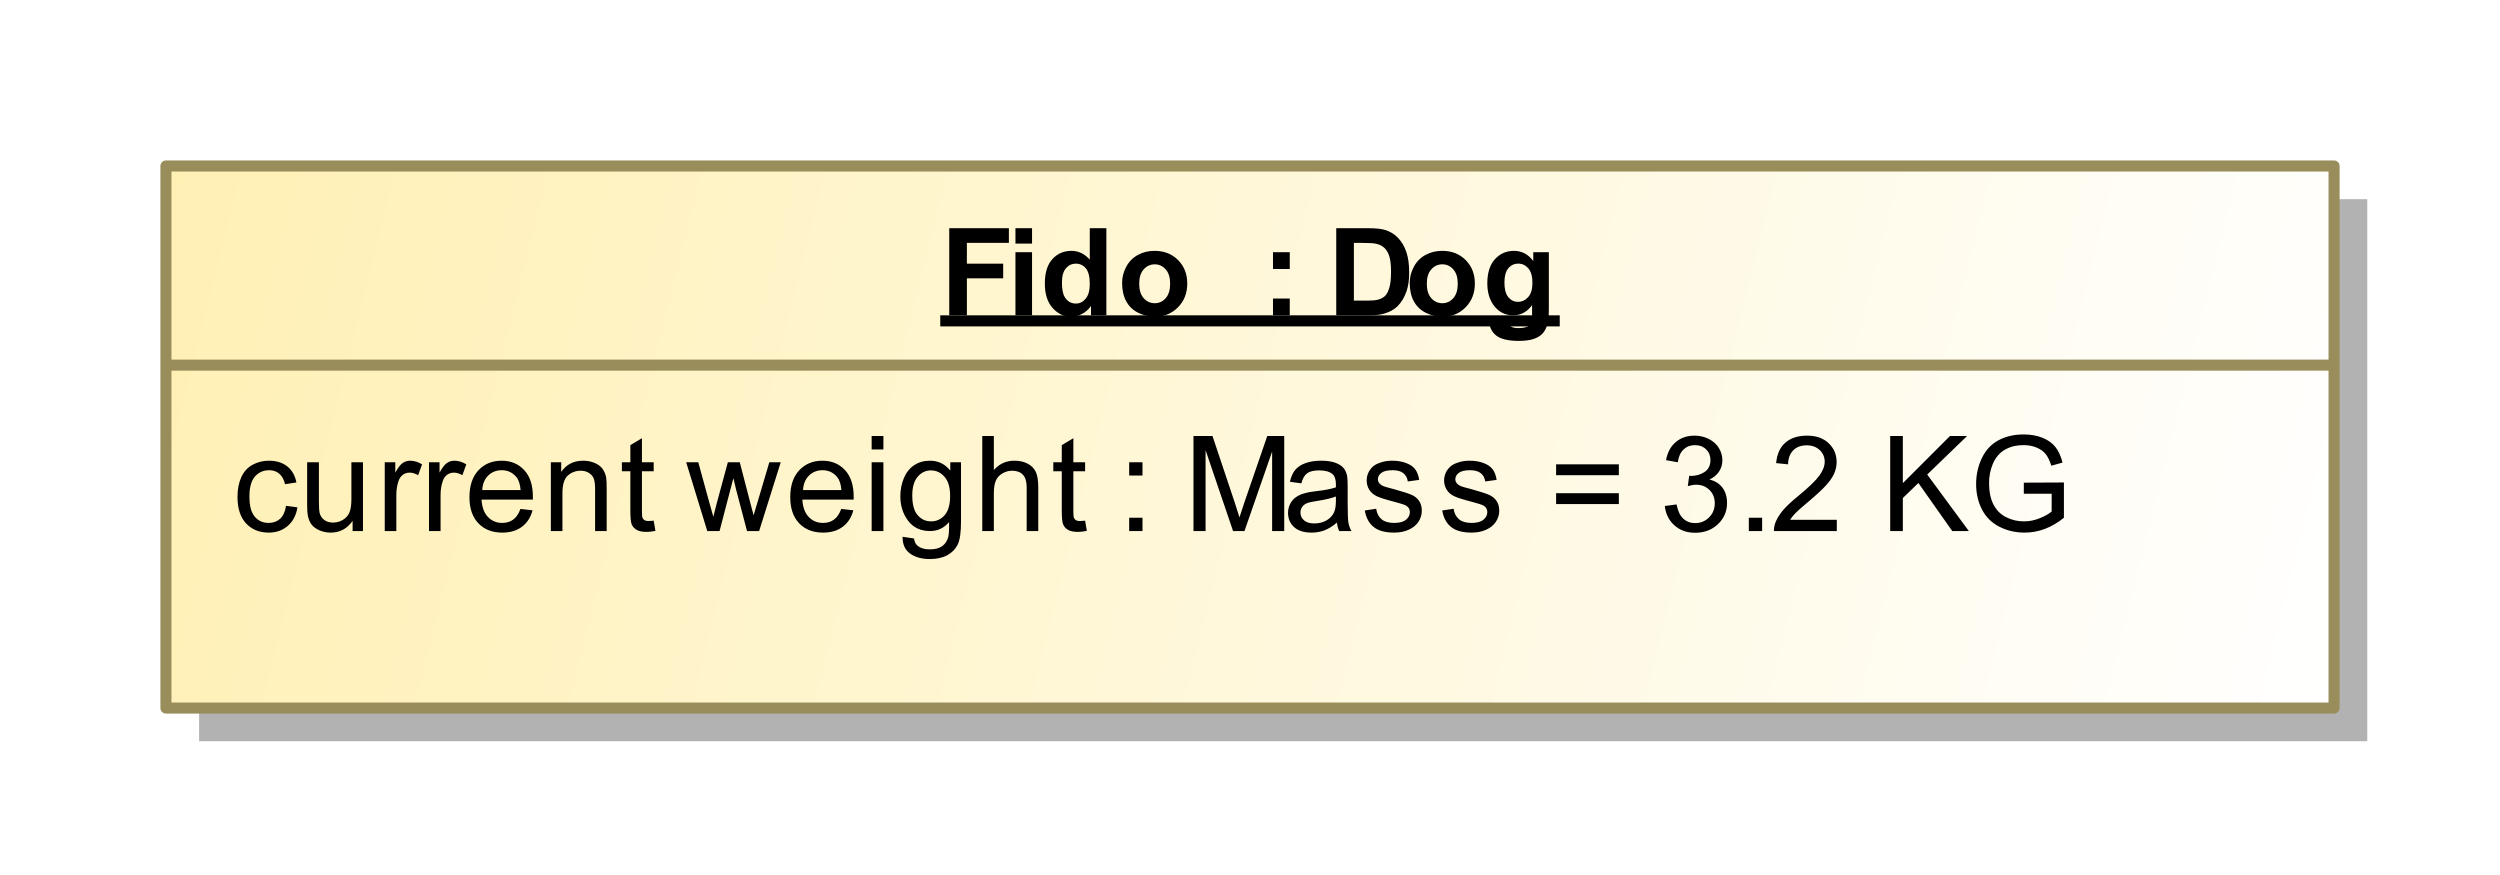
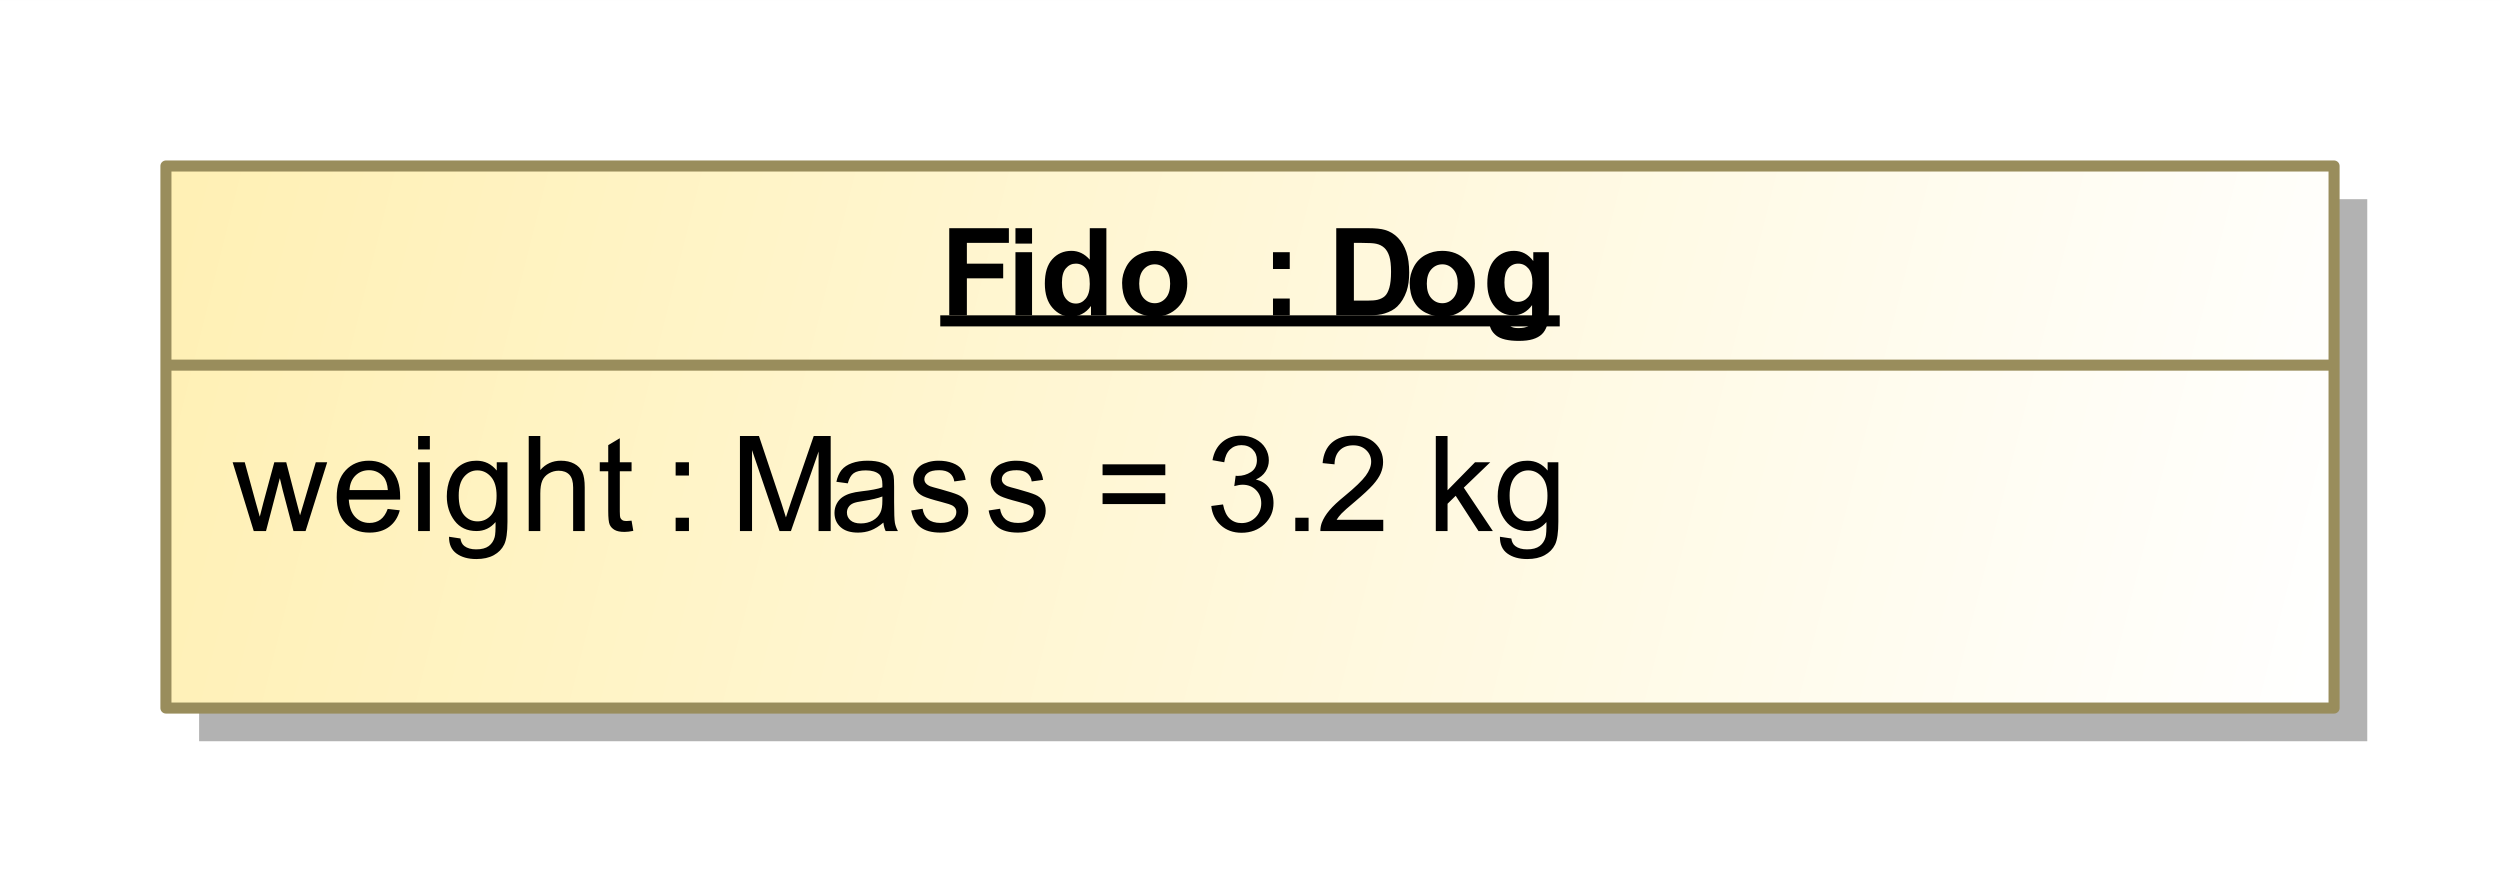
<svg xmlns="http://www.w3.org/2000/svg" fill-opacity="1" color-rendering="auto" color-interpolation="auto" text-rendering="auto" stroke="black" stroke-linecap="square" width="2.354in" stroke-miterlimit="10" shape-rendering="auto" stroke-opacity="1" fill="black" stroke-dasharray="none" font-weight="normal" stroke-width="1" viewBox="0 0 226 79" height="0.823in" font-family="'Arial'" font-style="normal" stroke-linejoin="miter" font-size="12" stroke-dashoffset="0" image-rendering="auto">
  <defs id="genericDefs" />
  <g>
    <defs id="defs1">
      <linearGradient x1="21" gradientUnits="userSpaceOnUse" x2="217" y1="21" y2="70" id="linearGradient1" spreadMethod="pad">
        <stop stop-opacity="1" stop-color="rgb(255,240,180)" offset="0%" />
        <stop stop-opacity="1" stop-color="white" offset="100%" />
      </linearGradient>
      <clipPath clipPathUnits="userSpaceOnUse" id="clipPath1">
        <path d="M0 0 L232 0 L232 85 L0 85 L0 0 Z" />
      </clipPath>
      <clipPath clipPathUnits="userSpaceOnUse" id="clipPath2">
        <path d="M6 6 L238 6 L238 91 L6 91 L6 6 Z" />
      </clipPath>
    </defs>
    <g fill="white" stroke="white">
      <rect x="0" width="232" height="85" y="0" clip-path="url(#clipPath1)" stroke="none" />
      <rect x="24" y="24" transform="translate(-6,-6)" clip-path="url(#clipPath2)" fill="rgb(178,178,178)" width="196" text-rendering="geometricPrecision" height="49" stroke="none" />
      <rect x="21" y="21" transform="translate(-6,-6)" clip-path="url(#clipPath2)" fill="url(#linearGradient1)" width="196" text-rendering="geometricPrecision" height="49" stroke="none" />
    </g>
    <g fill="rgb(153,141,92)" text-rendering="geometricPrecision" transform="translate(-6,-6)" stroke-linecap="butt" stroke="rgb(153,141,92)" stroke-linejoin="round">
      <rect fill="none" x="21" width="196" height="49" y="21" clip-path="url(#clipPath2)" />
      <line y2="39" fill="none" x1="21" clip-path="url(#clipPath2)" x2="217" y1="39" />
-       <path fill="black" text-rendering="optimizeLegibility" d="M31.859 51.719 L32.891 51.859 Q32.719 52.922 32.016 53.531 Q31.312 54.141 30.297 54.141 Q29.016 54.141 28.242 53.305 Q27.469 52.469 27.469 50.906 Q27.469 49.906 27.805 49.148 Q28.141 48.391 28.82 48.016 Q29.5 47.641 30.312 47.641 Q31.312 47.641 31.961 48.148 Q32.609 48.656 32.797 49.609 L31.766 49.766 Q31.625 49.141 31.25 48.82 Q30.875 48.5 30.344 48.5 Q29.547 48.5 29.047 49.07 Q28.547 49.641 28.547 50.875 Q28.547 52.141 29.031 52.703 Q29.516 53.266 30.281 53.266 Q30.906 53.266 31.32 52.891 Q31.734 52.516 31.859 51.719 ZM37.875 54 L37.875 53.078 Q37.141 54.141 35.891 54.141 Q35.344 54.141 34.867 53.93 Q34.391 53.719 34.156 53.398 Q33.922 53.078 33.828 52.609 Q33.766 52.312 33.766 51.625 L33.766 47.781 L34.828 47.781 L34.828 51.234 Q34.828 52.047 34.891 52.344 Q34.984 52.75 35.305 52.992 Q35.625 53.234 36.109 53.234 Q36.578 53.234 36.992 52.992 Q37.406 52.75 37.586 52.328 Q37.766 51.906 37.766 51.109 L37.766 47.781 L38.812 47.781 L38.812 54 L37.875 54 ZM40.781 54 L40.781 47.781 L41.734 47.781 L41.734 48.719 Q42.094 48.062 42.398 47.852 Q42.703 47.641 43.078 47.641 Q43.609 47.641 44.156 47.969 L43.797 48.953 Q43.406 48.719 43.031 48.719 Q42.672 48.719 42.398 48.93 Q42.125 49.141 42.016 49.516 Q41.828 50.078 41.828 50.734 L41.828 54 L40.781 54 ZM44.781 54 L44.781 47.781 L45.734 47.781 L45.734 48.719 Q46.094 48.062 46.398 47.852 Q46.703 47.641 47.078 47.641 Q47.609 47.641 48.156 47.969 L47.797 48.953 Q47.406 48.719 47.031 48.719 Q46.672 48.719 46.398 48.93 Q46.125 49.141 46.016 49.516 Q45.828 50.078 45.828 50.734 L45.828 54 L44.781 54 ZM53.047 52 L54.141 52.125 Q53.891 53.078 53.188 53.609 Q52.484 54.141 51.406 54.141 Q50.047 54.141 49.242 53.297 Q48.438 52.453 48.438 50.938 Q48.438 49.375 49.25 48.508 Q50.062 47.641 51.344 47.641 Q52.594 47.641 53.383 48.484 Q54.172 49.328 54.172 50.875 Q54.172 50.969 54.172 51.156 L49.531 51.156 Q49.594 52.188 50.109 52.727 Q50.625 53.266 51.406 53.266 Q51.984 53.266 52.398 52.961 Q52.812 52.656 53.047 52 ZM49.594 50.297 L53.062 50.297 Q53 49.5 52.672 49.109 Q52.156 48.5 51.359 48.5 Q50.625 48.5 50.133 48.984 Q49.641 49.469 49.594 50.297 ZM55.797 54 L55.797 47.781 L56.734 47.781 L56.734 48.656 Q57.422 47.641 58.719 47.641 Q59.281 47.641 59.758 47.844 Q60.234 48.047 60.469 48.375 Q60.703 48.703 60.797 49.141 Q60.844 49.438 60.844 50.172 L60.844 54 L59.797 54 L59.797 50.219 Q59.797 49.562 59.672 49.25 Q59.547 48.938 59.234 48.742 Q58.922 48.547 58.5 48.547 Q57.828 48.547 57.336 48.977 Q56.844 49.406 56.844 50.594 L56.844 54 L55.797 54 ZM65.094 53.062 L65.25 53.984 Q64.797 54.078 64.453 54.078 Q63.875 54.078 63.562 53.898 Q63.25 53.719 63.117 53.422 Q62.984 53.125 62.984 52.172 L62.984 48.594 L62.219 48.594 L62.219 47.781 L62.984 47.781 L62.984 46.234 L64.031 45.609 L64.031 47.781 L65.094 47.781 L65.094 48.594 L64.031 48.594 L64.031 52.234 Q64.031 52.688 64.086 52.812 Q64.141 52.938 64.266 53.016 Q64.391 53.094 64.625 53.094 Q64.812 53.094 65.094 53.062 ZM69.938 54 L68.031 47.781 L69.125 47.781 L70.109 51.375 L70.484 52.703 Q70.516 52.609 70.812 51.422 L71.797 47.781 L72.875 47.781 L73.812 51.391 L74.125 52.578 L74.484 51.375 L75.547 47.781 L76.578 47.781 L74.625 54 L73.531 54 L72.547 50.266 L72.297 49.219 L71.047 54 L69.938 54 ZM82.047 52 L83.141 52.125 Q82.891 53.078 82.188 53.609 Q81.484 54.141 80.406 54.141 Q79.047 54.141 78.242 53.297 Q77.438 52.453 77.438 50.938 Q77.438 49.375 78.25 48.508 Q79.062 47.641 80.344 47.641 Q81.594 47.641 82.383 48.484 Q83.172 49.328 83.172 50.875 Q83.172 50.969 83.172 51.156 L78.531 51.156 Q78.594 52.188 79.109 52.727 Q79.625 53.266 80.406 53.266 Q80.984 53.266 81.398 52.961 Q81.812 52.656 82.047 52 ZM78.594 50.297 L82.062 50.297 Q82 49.5 81.672 49.109 Q81.156 48.5 80.359 48.5 Q79.625 48.5 79.133 48.984 Q78.641 49.469 78.594 50.297 ZM84.797 46.625 L84.797 45.406 L85.859 45.406 L85.859 46.625 L84.797 46.625 ZM84.797 54 L84.797 47.781 L85.859 47.781 L85.859 54 L84.797 54 ZM87.594 54.516 L88.625 54.672 Q88.688 55.141 88.984 55.359 Q89.375 55.656 90.047 55.656 Q90.781 55.656 91.18 55.359 Q91.578 55.062 91.719 54.547 Q91.812 54.219 91.797 53.188 Q91.109 54 90.078 54 Q88.797 54 88.094 53.07 Q87.391 52.141 87.391 50.859 Q87.391 49.969 87.711 49.211 Q88.031 48.453 88.641 48.047 Q89.25 47.641 90.078 47.641 Q91.188 47.641 91.906 48.531 L91.906 47.781 L92.875 47.781 L92.875 53.156 Q92.875 54.609 92.578 55.219 Q92.281 55.828 91.641 56.18 Q91 56.531 90.062 56.531 Q88.953 56.531 88.266 56.031 Q87.578 55.531 87.594 54.516 ZM88.469 50.781 Q88.469 52 88.953 52.562 Q89.438 53.125 90.172 53.125 Q90.906 53.125 91.398 52.562 Q91.891 52 91.891 50.812 Q91.891 49.672 91.383 49.094 Q90.875 48.516 90.156 48.516 Q89.453 48.516 88.961 49.086 Q88.469 49.656 88.469 50.781 ZM94.797 54 L94.797 45.406 L95.844 45.406 L95.844 48.484 Q96.578 47.641 97.703 47.641 Q98.406 47.641 98.914 47.914 Q99.422 48.188 99.641 48.664 Q99.859 49.141 99.859 50.062 L99.859 54 L98.812 54 L98.812 50.062 Q98.812 49.266 98.469 48.906 Q98.125 48.547 97.5 48.547 Q97.031 48.547 96.617 48.789 Q96.203 49.031 96.023 49.445 Q95.844 49.859 95.844 50.594 L95.844 54 L94.797 54 ZM104.094 53.062 L104.25 53.984 Q103.797 54.078 103.453 54.078 Q102.875 54.078 102.562 53.898 Q102.25 53.719 102.117 53.422 Q101.984 53.125 101.984 52.172 L101.984 48.594 L101.219 48.594 L101.219 47.781 L101.984 47.781 L101.984 46.234 L103.031 45.609 L103.031 47.781 L104.094 47.781 L104.094 48.594 L103.031 48.594 L103.031 52.234 Q103.031 52.688 103.086 52.812 Q103.141 52.938 103.266 53.016 Q103.391 53.094 103.625 53.094 Q103.812 53.094 104.094 53.062 ZM108.078 48.984 L108.078 47.781 L109.281 47.781 L109.281 48.984 L108.078 48.984 ZM108.078 54 L108.078 52.797 L109.281 52.797 L109.281 54 L108.078 54 ZM113.891 54 L113.891 45.406 L115.609 45.406 L117.641 51.484 Q117.922 52.344 118.047 52.766 Q118.188 52.297 118.5 51.391 L120.562 45.406 L122.094 45.406 L122.094 54 L121 54 L121 46.812 L118.5 54 L117.469 54 L114.984 46.688 L114.984 54 L113.891 54 ZM126.859 53.234 Q126.266 53.734 125.727 53.938 Q125.188 54.141 124.562 54.141 Q123.531 54.141 122.984 53.641 Q122.438 53.141 122.438 52.359 Q122.438 51.906 122.641 51.523 Q122.844 51.141 123.188 50.914 Q123.531 50.688 123.953 50.578 Q124.25 50.484 124.891 50.406 Q126.156 50.266 126.766 50.047 Q126.766 49.828 126.766 49.781 Q126.766 49.125 126.469 48.859 Q126.062 48.516 125.266 48.516 Q124.531 48.516 124.172 48.773 Q123.812 49.031 123.641 49.688 L122.609 49.547 Q122.75 48.891 123.078 48.484 Q123.406 48.078 124.016 47.859 Q124.625 47.641 125.422 47.641 Q126.219 47.641 126.719 47.828 Q127.219 48.016 127.453 48.297 Q127.688 48.578 127.781 49.016 Q127.828 49.281 127.828 49.984 L127.828 51.391 Q127.828 52.859 127.898 53.25 Q127.969 53.641 128.172 54 L127.062 54 Q126.906 53.672 126.859 53.234 ZM126.766 50.875 Q126.188 51.109 125.047 51.281 Q124.391 51.375 124.125 51.492 Q123.859 51.609 123.711 51.828 Q123.562 52.047 123.562 52.328 Q123.562 52.75 123.883 53.031 Q124.203 53.312 124.812 53.312 Q125.422 53.312 125.898 53.047 Q126.375 52.781 126.594 52.312 Q126.766 51.953 126.766 51.266 L126.766 50.875 ZM129.375 52.141 L130.406 51.984 Q130.5 52.609 130.898 52.938 Q131.297 53.266 132.031 53.266 Q132.75 53.266 133.102 52.977 Q133.453 52.688 133.453 52.281 Q133.453 51.922 133.141 51.719 Q132.922 51.578 132.062 51.359 Q130.906 51.062 130.461 50.852 Q130.016 50.641 129.781 50.266 Q129.547 49.891 129.547 49.422 Q129.547 49.016 129.734 48.656 Q129.922 48.297 130.25 48.062 Q130.5 47.891 130.922 47.766 Q131.344 47.641 131.844 47.641 Q132.562 47.641 133.117 47.852 Q133.672 48.062 133.938 48.422 Q134.203 48.781 134.297 49.375 L133.266 49.516 Q133.203 49.047 132.867 48.773 Q132.531 48.5 131.906 48.5 Q131.188 48.5 130.875 48.742 Q130.562 48.984 130.562 49.312 Q130.562 49.516 130.688 49.672 Q130.828 49.844 131.094 49.953 Q131.25 50.016 132.031 50.219 Q133.156 50.531 133.594 50.719 Q134.031 50.906 134.281 51.266 Q134.531 51.625 134.531 52.172 Q134.531 52.703 134.227 53.164 Q133.922 53.625 133.344 53.883 Q132.766 54.141 132.031 54.141 Q130.812 54.141 130.18 53.633 Q129.547 53.125 129.375 52.141 ZM136.375 52.141 L137.406 51.984 Q137.5 52.609 137.898 52.938 Q138.297 53.266 139.031 53.266 Q139.75 53.266 140.102 52.977 Q140.453 52.688 140.453 52.281 Q140.453 51.922 140.141 51.719 Q139.922 51.578 139.062 51.359 Q137.906 51.062 137.461 50.852 Q137.016 50.641 136.781 50.266 Q136.547 49.891 136.547 49.422 Q136.547 49.016 136.734 48.656 Q136.922 48.297 137.25 48.062 Q137.5 47.891 137.922 47.766 Q138.344 47.641 138.844 47.641 Q139.562 47.641 140.117 47.852 Q140.672 48.062 140.938 48.422 Q141.203 48.781 141.297 49.375 L140.266 49.516 Q140.203 49.047 139.867 48.773 Q139.531 48.5 138.906 48.5 Q138.188 48.5 137.875 48.742 Q137.562 48.984 137.562 49.312 Q137.562 49.516 137.688 49.672 Q137.828 49.844 138.094 49.953 Q138.25 50.016 139.031 50.219 Q140.156 50.531 140.594 50.719 Q141.031 50.906 141.281 51.266 Q141.531 51.625 141.531 52.172 Q141.531 52.703 141.227 53.164 Q140.922 53.625 140.344 53.883 Q139.766 54.141 139.031 54.141 Q137.812 54.141 137.18 53.633 Q136.547 53.125 136.375 52.141 ZM152.344 48.953 L146.672 48.953 L146.672 47.969 L152.344 47.969 L152.344 48.953 ZM152.344 51.562 L146.672 51.562 L146.672 50.578 L152.344 50.578 L152.344 51.562 ZM156.5 51.734 L157.562 51.594 Q157.734 52.484 158.172 52.883 Q158.609 53.281 159.234 53.281 Q159.984 53.281 160.5 52.766 Q161.016 52.25 161.016 51.484 Q161.016 50.766 160.539 50.289 Q160.062 49.812 159.328 49.812 Q159.031 49.812 158.578 49.938 L158.703 49 Q158.812 49.016 158.875 49.016 Q159.547 49.016 160.086 48.664 Q160.625 48.312 160.625 47.578 Q160.625 47 160.234 46.617 Q159.844 46.234 159.219 46.234 Q158.609 46.234 158.195 46.625 Q157.781 47.016 157.672 47.781 L156.609 47.594 Q156.797 46.547 157.484 45.961 Q158.172 45.375 159.188 45.375 Q159.891 45.375 160.484 45.68 Q161.078 45.984 161.391 46.5 Q161.703 47.016 161.703 47.609 Q161.703 48.156 161.406 48.617 Q161.109 49.078 160.531 49.344 Q161.281 49.516 161.703 50.07 Q162.125 50.625 162.125 51.469 Q162.125 52.594 161.305 53.375 Q160.484 54.156 159.234 54.156 Q158.109 54.156 157.359 53.477 Q156.609 52.797 156.5 51.734 ZM164.094 54 L164.094 52.797 L165.297 52.797 L165.297 54 L164.094 54 ZM172.047 52.984 L172.047 54 L166.359 54 Q166.359 53.625 166.484 53.266 Q166.703 52.688 167.18 52.125 Q167.656 51.562 168.562 50.828 Q169.969 49.672 170.461 49 Q170.953 48.328 170.953 47.734 Q170.953 47.109 170.5 46.68 Q170.047 46.25 169.328 46.25 Q168.562 46.25 168.109 46.703 Q167.656 47.156 167.641 47.969 L166.562 47.859 Q166.672 46.641 167.398 46.008 Q168.125 45.375 169.359 45.375 Q170.594 45.375 171.312 46.062 Q172.031 46.75 172.031 47.766 Q172.031 48.281 171.82 48.773 Q171.609 49.266 171.117 49.82 Q170.625 50.375 169.5 51.328 Q168.547 52.125 168.273 52.414 Q168 52.703 167.828 52.984 L172.047 52.984 ZM176.875 54 L176.875 45.406 L178.016 45.406 L178.016 49.672 L182.281 45.406 L183.828 45.406 L180.219 48.891 L183.984 54 L182.484 54 L179.422 49.656 L178.016 51.016 L178.016 54 L176.875 54 ZM188.953 50.625 L188.953 49.625 L192.578 49.609 L192.578 52.797 Q191.75 53.469 190.859 53.805 Q189.969 54.141 189.031 54.141 Q187.766 54.141 186.727 53.602 Q185.688 53.062 185.164 52.039 Q184.641 51.016 184.641 49.75 Q184.641 48.484 185.164 47.398 Q185.688 46.312 186.672 45.789 Q187.656 45.266 188.938 45.266 Q189.875 45.266 190.625 45.562 Q191.375 45.859 191.805 46.398 Q192.234 46.938 192.453 47.812 L191.438 48.094 Q191.234 47.438 190.945 47.062 Q190.656 46.688 190.125 46.461 Q189.594 46.234 188.953 46.234 Q188.172 46.234 187.602 46.469 Q187.031 46.703 186.68 47.094 Q186.328 47.484 186.141 47.953 Q185.812 48.75 185.812 49.672 Q185.812 50.828 186.211 51.602 Q186.609 52.375 187.359 52.75 Q188.109 53.125 188.969 53.125 Q189.703 53.125 190.406 52.836 Q191.109 52.547 191.469 52.234 L191.469 50.625 L188.953 50.625 Z" clip-path="url(#clipPath2)" stroke="none" />
+       <path fill="black" text-rendering="optimizeLegibility" d="M28.938 54 L27.031 47.781 L28.125 47.781 L29.109 51.375 L29.484 52.703 Q29.516 52.609 29.812 51.422 L30.797 47.781 L31.875 47.781 L32.812 51.391 L33.125 52.578 L33.484 51.375 L34.547 47.781 L35.578 47.781 L33.625 54 L32.531 54 L31.547 50.266 L31.297 49.219 L30.047 54 L28.938 54 ZM41.047 52 L42.141 52.125 Q41.891 53.078 41.188 53.609 Q40.484 54.141 39.406 54.141 Q38.047 54.141 37.242 53.297 Q36.438 52.453 36.438 50.938 Q36.438 49.375 37.25 48.508 Q38.062 47.641 39.344 47.641 Q40.594 47.641 41.383 48.484 Q42.172 49.328 42.172 50.875 Q42.172 50.969 42.172 51.156 L37.531 51.156 Q37.594 52.188 38.109 52.727 Q38.625 53.266 39.406 53.266 Q39.984 53.266 40.398 52.961 Q40.812 52.656 41.047 52 ZM37.594 50.297 L41.062 50.297 Q41 49.5 40.672 49.109 Q40.156 48.5 39.359 48.5 Q38.625 48.5 38.133 48.984 Q37.641 49.469 37.594 50.297 ZM43.797 46.625 L43.797 45.406 L44.859 45.406 L44.859 46.625 L43.797 46.625 ZM43.797 54 L43.797 47.781 L44.859 47.781 L44.859 54 L43.797 54 ZM46.594 54.516 L47.625 54.672 Q47.688 55.141 47.984 55.359 Q48.375 55.656 49.047 55.656 Q49.781 55.656 50.18 55.359 Q50.578 55.062 50.719 54.547 Q50.812 54.219 50.797 53.188 Q50.109 54 49.078 54 Q47.797 54 47.094 53.07 Q46.391 52.141 46.391 50.859 Q46.391 49.969 46.711 49.211 Q47.031 48.453 47.641 48.047 Q48.25 47.641 49.078 47.641 Q50.188 47.641 50.906 48.531 L50.906 47.781 L51.875 47.781 L51.875 53.156 Q51.875 54.609 51.578 55.219 Q51.281 55.828 50.641 56.18 Q50 56.531 49.062 56.531 Q47.953 56.531 47.266 56.031 Q46.578 55.531 46.594 54.516 ZM47.469 50.781 Q47.469 52 47.953 52.562 Q48.438 53.125 49.172 53.125 Q49.906 53.125 50.398 52.562 Q50.891 52 50.891 50.812 Q50.891 49.672 50.383 49.094 Q49.875 48.516 49.156 48.516 Q48.453 48.516 47.961 49.086 Q47.469 49.656 47.469 50.781 ZM53.797 54 L53.797 45.406 L54.844 45.406 L54.844 48.484 Q55.578 47.641 56.703 47.641 Q57.406 47.641 57.914 47.914 Q58.422 48.188 58.641 48.664 Q58.859 49.141 58.859 50.062 L58.859 54 L57.812 54 L57.812 50.062 Q57.812 49.266 57.469 48.906 Q57.125 48.547 56.5 48.547 Q56.031 48.547 55.617 48.789 Q55.203 49.031 55.023 49.445 Q54.844 49.859 54.844 50.594 L54.844 54 L53.797 54 ZM63.094 53.062 L63.25 53.984 Q62.797 54.078 62.453 54.078 Q61.875 54.078 61.562 53.898 Q61.25 53.719 61.117 53.422 Q60.984 53.125 60.984 52.172 L60.984 48.594 L60.219 48.594 L60.219 47.781 L60.984 47.781 L60.984 46.234 L62.031 45.609 L62.031 47.781 L63.094 47.781 L63.094 48.594 L62.031 48.594 L62.031 52.234 Q62.031 52.688 62.086 52.812 Q62.141 52.938 62.266 53.016 Q62.391 53.094 62.625 53.094 Q62.812 53.094 63.094 53.062 ZM67.078 48.984 L67.078 47.781 L68.281 47.781 L68.281 48.984 L67.078 48.984 ZM67.078 54 L67.078 52.797 L68.281 52.797 L68.281 54 L67.078 54 ZM72.891 54 L72.891 45.406 L74.609 45.406 L76.641 51.484 Q76.922 52.344 77.047 52.766 Q77.188 52.297 77.5 51.391 L79.562 45.406 L81.094 45.406 L81.094 54 L80 54 L80 46.812 L77.5 54 L76.469 54 L73.984 46.688 L73.984 54 L72.891 54 ZM85.859 53.234 Q85.266 53.734 84.727 53.938 Q84.188 54.141 83.562 54.141 Q82.531 54.141 81.984 53.641 Q81.438 53.141 81.438 52.359 Q81.438 51.906 81.641 51.523 Q81.844 51.141 82.188 50.914 Q82.531 50.688 82.953 50.578 Q83.25 50.484 83.891 50.406 Q85.156 50.266 85.766 50.047 Q85.766 49.828 85.766 49.781 Q85.766 49.125 85.469 48.859 Q85.062 48.516 84.266 48.516 Q83.531 48.516 83.172 48.773 Q82.812 49.031 82.641 49.688 L81.609 49.547 Q81.75 48.891 82.078 48.484 Q82.406 48.078 83.016 47.859 Q83.625 47.641 84.422 47.641 Q85.219 47.641 85.719 47.828 Q86.219 48.016 86.453 48.297 Q86.688 48.578 86.781 49.016 Q86.828 49.281 86.828 49.984 L86.828 51.391 Q86.828 52.859 86.898 53.25 Q86.969 53.641 87.172 54 L86.062 54 Q85.906 53.672 85.859 53.234 ZM85.766 50.875 Q85.188 51.109 84.047 51.281 Q83.391 51.375 83.125 51.492 Q82.859 51.609 82.711 51.828 Q82.562 52.047 82.562 52.328 Q82.562 52.75 82.883 53.031 Q83.203 53.312 83.812 53.312 Q84.422 53.312 84.898 53.047 Q85.375 52.781 85.594 52.312 Q85.766 51.953 85.766 51.266 L85.766 50.875 ZM88.375 52.141 L89.406 51.984 Q89.5 52.609 89.898 52.938 Q90.297 53.266 91.031 53.266 Q91.75 53.266 92.102 52.977 Q92.453 52.688 92.453 52.281 Q92.453 51.922 92.141 51.719 Q91.922 51.578 91.062 51.359 Q89.906 51.062 89.461 50.852 Q89.016 50.641 88.781 50.266 Q88.547 49.891 88.547 49.422 Q88.547 49.016 88.734 48.656 Q88.922 48.297 89.25 48.062 Q89.5 47.891 89.922 47.766 Q90.344 47.641 90.844 47.641 Q91.562 47.641 92.117 47.852 Q92.672 48.062 92.938 48.422 Q93.203 48.781 93.297 49.375 L92.266 49.516 Q92.203 49.047 91.867 48.773 Q91.531 48.5 90.906 48.5 Q90.188 48.5 89.875 48.742 Q89.562 48.984 89.562 49.312 Q89.562 49.516 89.688 49.672 Q89.828 49.844 90.094 49.953 Q90.25 50.016 91.031 50.219 Q92.156 50.531 92.594 50.719 Q93.031 50.906 93.281 51.266 Q93.531 51.625 93.531 52.172 Q93.531 52.703 93.227 53.164 Q92.922 53.625 92.344 53.883 Q91.766 54.141 91.031 54.141 Q89.812 54.141 89.18 53.633 Q88.547 53.125 88.375 52.141 ZM95.375 52.141 L96.406 51.984 Q96.5 52.609 96.898 52.938 Q97.297 53.266 98.031 53.266 Q98.75 53.266 99.102 52.977 Q99.453 52.688 99.453 52.281 Q99.453 51.922 99.141 51.719 Q98.922 51.578 98.062 51.359 Q96.906 51.062 96.461 50.852 Q96.016 50.641 95.781 50.266 Q95.547 49.891 95.547 49.422 Q95.547 49.016 95.734 48.656 Q95.922 48.297 96.25 48.062 Q96.5 47.891 96.922 47.766 Q97.344 47.641 97.844 47.641 Q98.562 47.641 99.117 47.852 Q99.672 48.062 99.938 48.422 Q100.203 48.781 100.297 49.375 L99.266 49.516 Q99.203 49.047 98.867 48.773 Q98.531 48.5 97.906 48.5 Q97.188 48.5 96.875 48.742 Q96.562 48.984 96.562 49.312 Q96.562 49.516 96.688 49.672 Q96.828 49.844 97.094 49.953 Q97.25 50.016 98.031 50.219 Q99.156 50.531 99.594 50.719 Q100.031 50.906 100.281 51.266 Q100.531 51.625 100.531 52.172 Q100.531 52.703 100.227 53.164 Q99.922 53.625 99.344 53.883 Q98.766 54.141 98.031 54.141 Q96.812 54.141 96.18 53.633 Q95.547 53.125 95.375 52.141 ZM111.344 48.953 L105.672 48.953 L105.672 47.969 L111.344 47.969 L111.344 48.953 ZM111.344 51.562 L105.672 51.562 L105.672 50.578 L111.344 50.578 L111.344 51.562 ZM115.5 51.734 L116.562 51.594 Q116.734 52.484 117.172 52.883 Q117.609 53.281 118.234 53.281 Q118.984 53.281 119.5 52.766 Q120.016 52.25 120.016 51.484 Q120.016 50.766 119.539 50.289 Q119.062 49.812 118.328 49.812 Q118.031 49.812 117.578 49.938 L117.703 49 Q117.812 49.016 117.875 49.016 Q118.547 49.016 119.086 48.664 Q119.625 48.312 119.625 47.578 Q119.625 47 119.234 46.617 Q118.844 46.234 118.219 46.234 Q117.609 46.234 117.195 46.625 Q116.781 47.016 116.672 47.781 L115.609 47.594 Q115.797 46.547 116.484 45.961 Q117.172 45.375 118.188 45.375 Q118.891 45.375 119.484 45.68 Q120.078 45.984 120.391 46.5 Q120.703 47.016 120.703 47.609 Q120.703 48.156 120.406 48.617 Q120.109 49.078 119.531 49.344 Q120.281 49.516 120.703 50.07 Q121.125 50.625 121.125 51.469 Q121.125 52.594 120.305 53.375 Q119.484 54.156 118.234 54.156 Q117.109 54.156 116.359 53.477 Q115.609 52.797 115.5 51.734 ZM123.094 54 L123.094 52.797 L124.297 52.797 L124.297 54 L123.094 54 ZM131.047 52.984 L131.047 54 L125.359 54 Q125.359 53.625 125.484 53.266 Q125.703 52.688 126.18 52.125 Q126.656 51.562 127.562 50.828 Q128.969 49.672 129.461 49 Q129.953 48.328 129.953 47.734 Q129.953 47.109 129.5 46.68 Q129.047 46.25 128.328 46.25 Q127.562 46.25 127.109 46.703 Q126.656 47.156 126.641 47.969 L125.562 47.859 Q125.672 46.641 126.398 46.008 Q127.125 45.375 128.359 45.375 Q129.594 45.375 130.312 46.062 Q131.031 46.75 131.031 47.766 Q131.031 48.281 130.82 48.773 Q130.609 49.266 130.117 49.82 Q129.625 50.375 128.5 51.328 Q127.547 52.125 127.273 52.414 Q127 52.703 126.828 52.984 L131.047 52.984 ZM135.797 54 L135.797 45.406 L136.859 45.406 L136.859 50.312 L139.344 47.781 L140.719 47.781 L138.328 50.078 L140.953 54 L139.656 54 L137.594 50.812 L136.859 51.531 L136.859 54 L135.797 54 ZM141.594 54.516 L142.625 54.672 Q142.688 55.141 142.984 55.359 Q143.375 55.656 144.047 55.656 Q144.781 55.656 145.18 55.359 Q145.578 55.062 145.719 54.547 Q145.812 54.219 145.797 53.188 Q145.109 54 144.078 54 Q142.797 54 142.094 53.07 Q141.391 52.141 141.391 50.859 Q141.391 49.969 141.711 49.211 Q142.031 48.453 142.641 48.047 Q143.25 47.641 144.078 47.641 Q145.188 47.641 145.906 48.531 L145.906 47.781 L146.875 47.781 L146.875 53.156 Q146.875 54.609 146.578 55.219 Q146.281 55.828 145.641 56.18 Q145 56.531 144.062 56.531 Q142.953 56.531 142.266 56.031 Q141.578 55.531 141.594 54.516 ZM142.469 50.781 Q142.469 52 142.953 52.562 Q143.438 53.125 144.172 53.125 Q144.906 53.125 145.398 52.562 Q145.891 52 145.891 50.812 Q145.891 49.672 145.383 49.094 Q144.875 48.516 144.156 48.516 Q143.453 48.516 142.961 49.086 Q142.469 49.656 142.469 50.781 Z" clip-path="url(#clipPath2)" stroke="none" />
      <path fill="black" d="M91.812 34.498 L91.812 26.623 L97.203 26.623 L97.203 27.951 L93.406 27.951 L93.406 29.826 L96.688 29.826 L96.688 31.154 L93.406 31.154 L93.406 34.498 L91.812 34.498 ZM97.797 28.013 L97.797 26.623 L99.297 26.623 L99.297 28.013 L97.797 28.013 ZM97.797 34.498 L97.797 28.795 L99.297 28.795 L99.297 34.498 L97.797 34.498 ZM106.016 34.498 L104.625 34.498 L104.625 33.654 Q104.266 34.154 103.789 34.388 Q103.312 34.623 102.844 34.623 Q101.859 34.623 101.156 33.834 Q100.453 33.045 100.453 31.623 Q100.453 30.17 101.133 29.42 Q101.812 28.67 102.859 28.67 Q103.812 28.67 104.516 29.467 L104.516 26.623 L106.016 26.623 L106.016 34.498 ZM102 31.529 Q102 32.435 102.25 32.842 Q102.609 33.435 103.266 33.435 Q103.781 33.435 104.148 32.99 Q104.516 32.545 104.516 31.67 Q104.516 30.685 104.164 30.256 Q103.812 29.826 103.25 29.826 Q102.719 29.826 102.359 30.248 Q102 30.67 102 31.529 ZM107.438 31.56 Q107.438 30.81 107.812 30.107 Q108.188 29.404 108.867 29.037 Q109.547 28.67 110.375 28.67 Q111.672 28.67 112.5 29.506 Q113.328 30.342 113.328 31.623 Q113.328 32.92 112.492 33.771 Q111.656 34.623 110.391 34.623 Q109.609 34.623 108.898 34.271 Q108.188 33.92 107.812 33.232 Q107.438 32.545 107.438 31.56 ZM108.984 31.638 Q108.984 32.498 109.391 32.951 Q109.797 33.404 110.391 33.404 Q110.969 33.404 111.375 32.951 Q111.781 32.498 111.781 31.638 Q111.781 30.795 111.375 30.342 Q110.969 29.888 110.391 29.888 Q109.797 29.888 109.391 30.342 Q108.984 30.795 108.984 31.638 ZM121.078 30.31 L121.078 28.795 L122.594 28.795 L122.594 30.31 L121.078 30.31 ZM121.078 34.498 L121.078 32.982 L122.594 32.982 L122.594 34.498 L121.078 34.498 ZM126.797 26.623 L129.703 26.623 Q130.688 26.623 131.203 26.779 Q131.891 26.982 132.383 27.498 Q132.875 28.013 133.133 28.771 Q133.391 29.529 133.391 30.638 Q133.391 31.607 133.156 32.31 Q132.859 33.17 132.312 33.701 Q131.891 34.107 131.188 34.326 Q130.672 34.498 129.781 34.498 L126.797 34.498 L126.797 26.623 ZM128.391 27.951 L128.391 33.17 L129.578 33.17 Q130.234 33.17 130.531 33.092 Q130.922 32.998 131.18 32.771 Q131.438 32.545 131.594 32.013 Q131.75 31.482 131.75 30.56 Q131.75 29.654 131.594 29.162 Q131.438 28.67 131.141 28.396 Q130.844 28.123 130.406 28.029 Q130.078 27.951 129.094 27.951 L128.391 27.951 ZM133.438 31.56 Q133.438 30.81 133.812 30.107 Q134.188 29.404 134.867 29.037 Q135.547 28.67 136.375 28.67 Q137.672 28.67 138.5 29.506 Q139.328 30.342 139.328 31.623 Q139.328 32.92 138.492 33.771 Q137.656 34.623 136.391 34.623 Q135.609 34.623 134.898 34.271 Q134.188 33.92 133.812 33.232 Q133.438 32.545 133.438 31.56 ZM134.984 31.638 Q134.984 32.498 135.391 32.951 Q135.797 33.404 136.391 33.404 Q136.969 33.404 137.375 32.951 Q137.781 32.498 137.781 31.638 Q137.781 30.795 137.375 30.342 Q136.969 29.888 136.391 29.888 Q135.797 29.888 135.391 30.342 Q134.984 30.795 134.984 31.638 ZM140.656 34.873 L142.375 35.076 Q142.422 35.388 142.578 35.498 Q142.781 35.654 143.25 35.654 Q143.844 35.654 144.141 35.482 Q144.328 35.357 144.438 35.107 Q144.5 34.904 144.5 34.404 L144.5 33.576 Q143.828 34.498 142.797 34.498 Q141.656 34.498 140.984 33.529 Q140.453 32.763 140.453 31.607 Q140.453 30.185 141.141 29.427 Q141.828 28.67 142.859 28.67 Q143.922 28.67 144.609 29.592 L144.609 28.795 L146.016 28.795 L146.016 33.92 Q146.016 34.92 145.852 35.42 Q145.688 35.92 145.383 36.209 Q145.078 36.498 144.578 36.654 Q144.078 36.81 143.312 36.81 Q141.859 36.81 141.25 36.318 Q140.641 35.826 140.641 35.06 Q140.641 34.982 140.656 34.873 ZM142 31.529 Q142 32.435 142.352 32.857 Q142.703 33.279 143.219 33.279 Q143.766 33.279 144.148 32.849 Q144.531 32.42 144.531 31.56 Q144.531 30.685 144.164 30.256 Q143.797 29.826 143.25 29.826 Q142.703 29.826 142.352 30.248 Q142 30.67 142 31.529 Z" clip-path="url(#clipPath2)" stroke="none" />
      <line clip-path="url(#clipPath2)" fill="none" x1="91" x2="147" y1="35" y2="35" stroke="black" />
      <line clip-path="url(#clipPath2)" fill="none" x1="147" x2="147" y1="35" y2="35" stroke="black" />
    </g>
  </g>
</svg>
